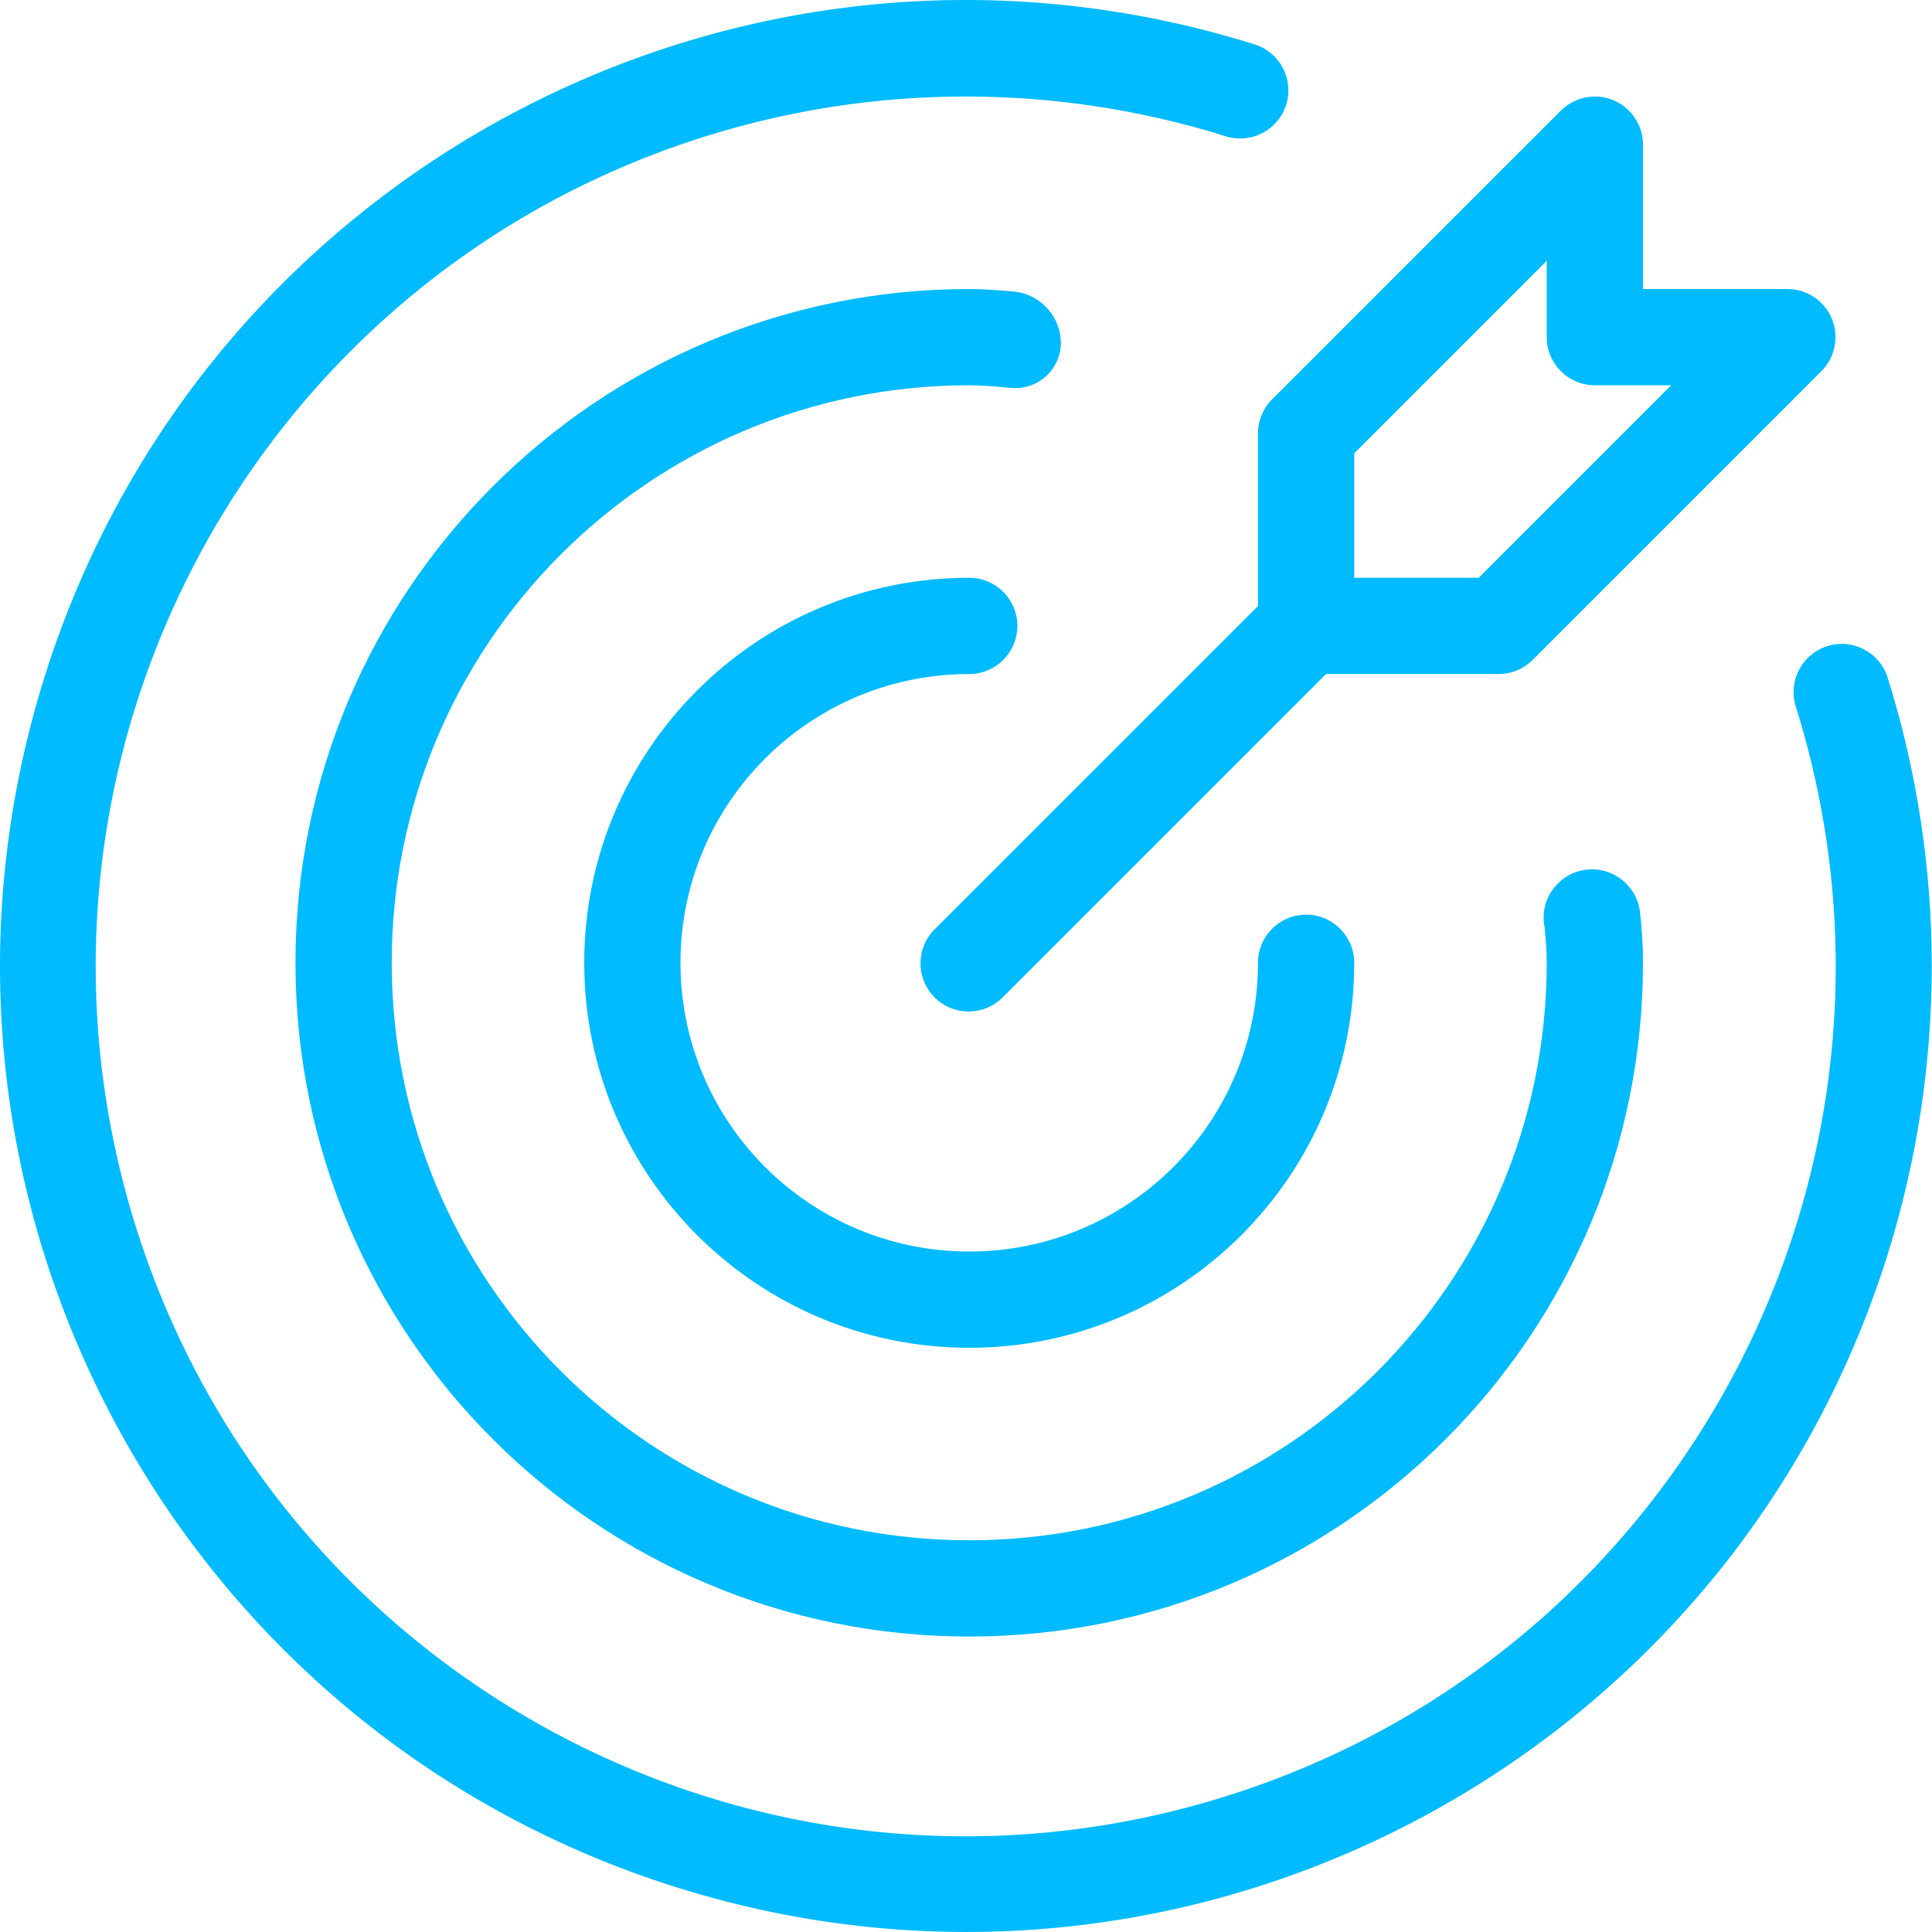
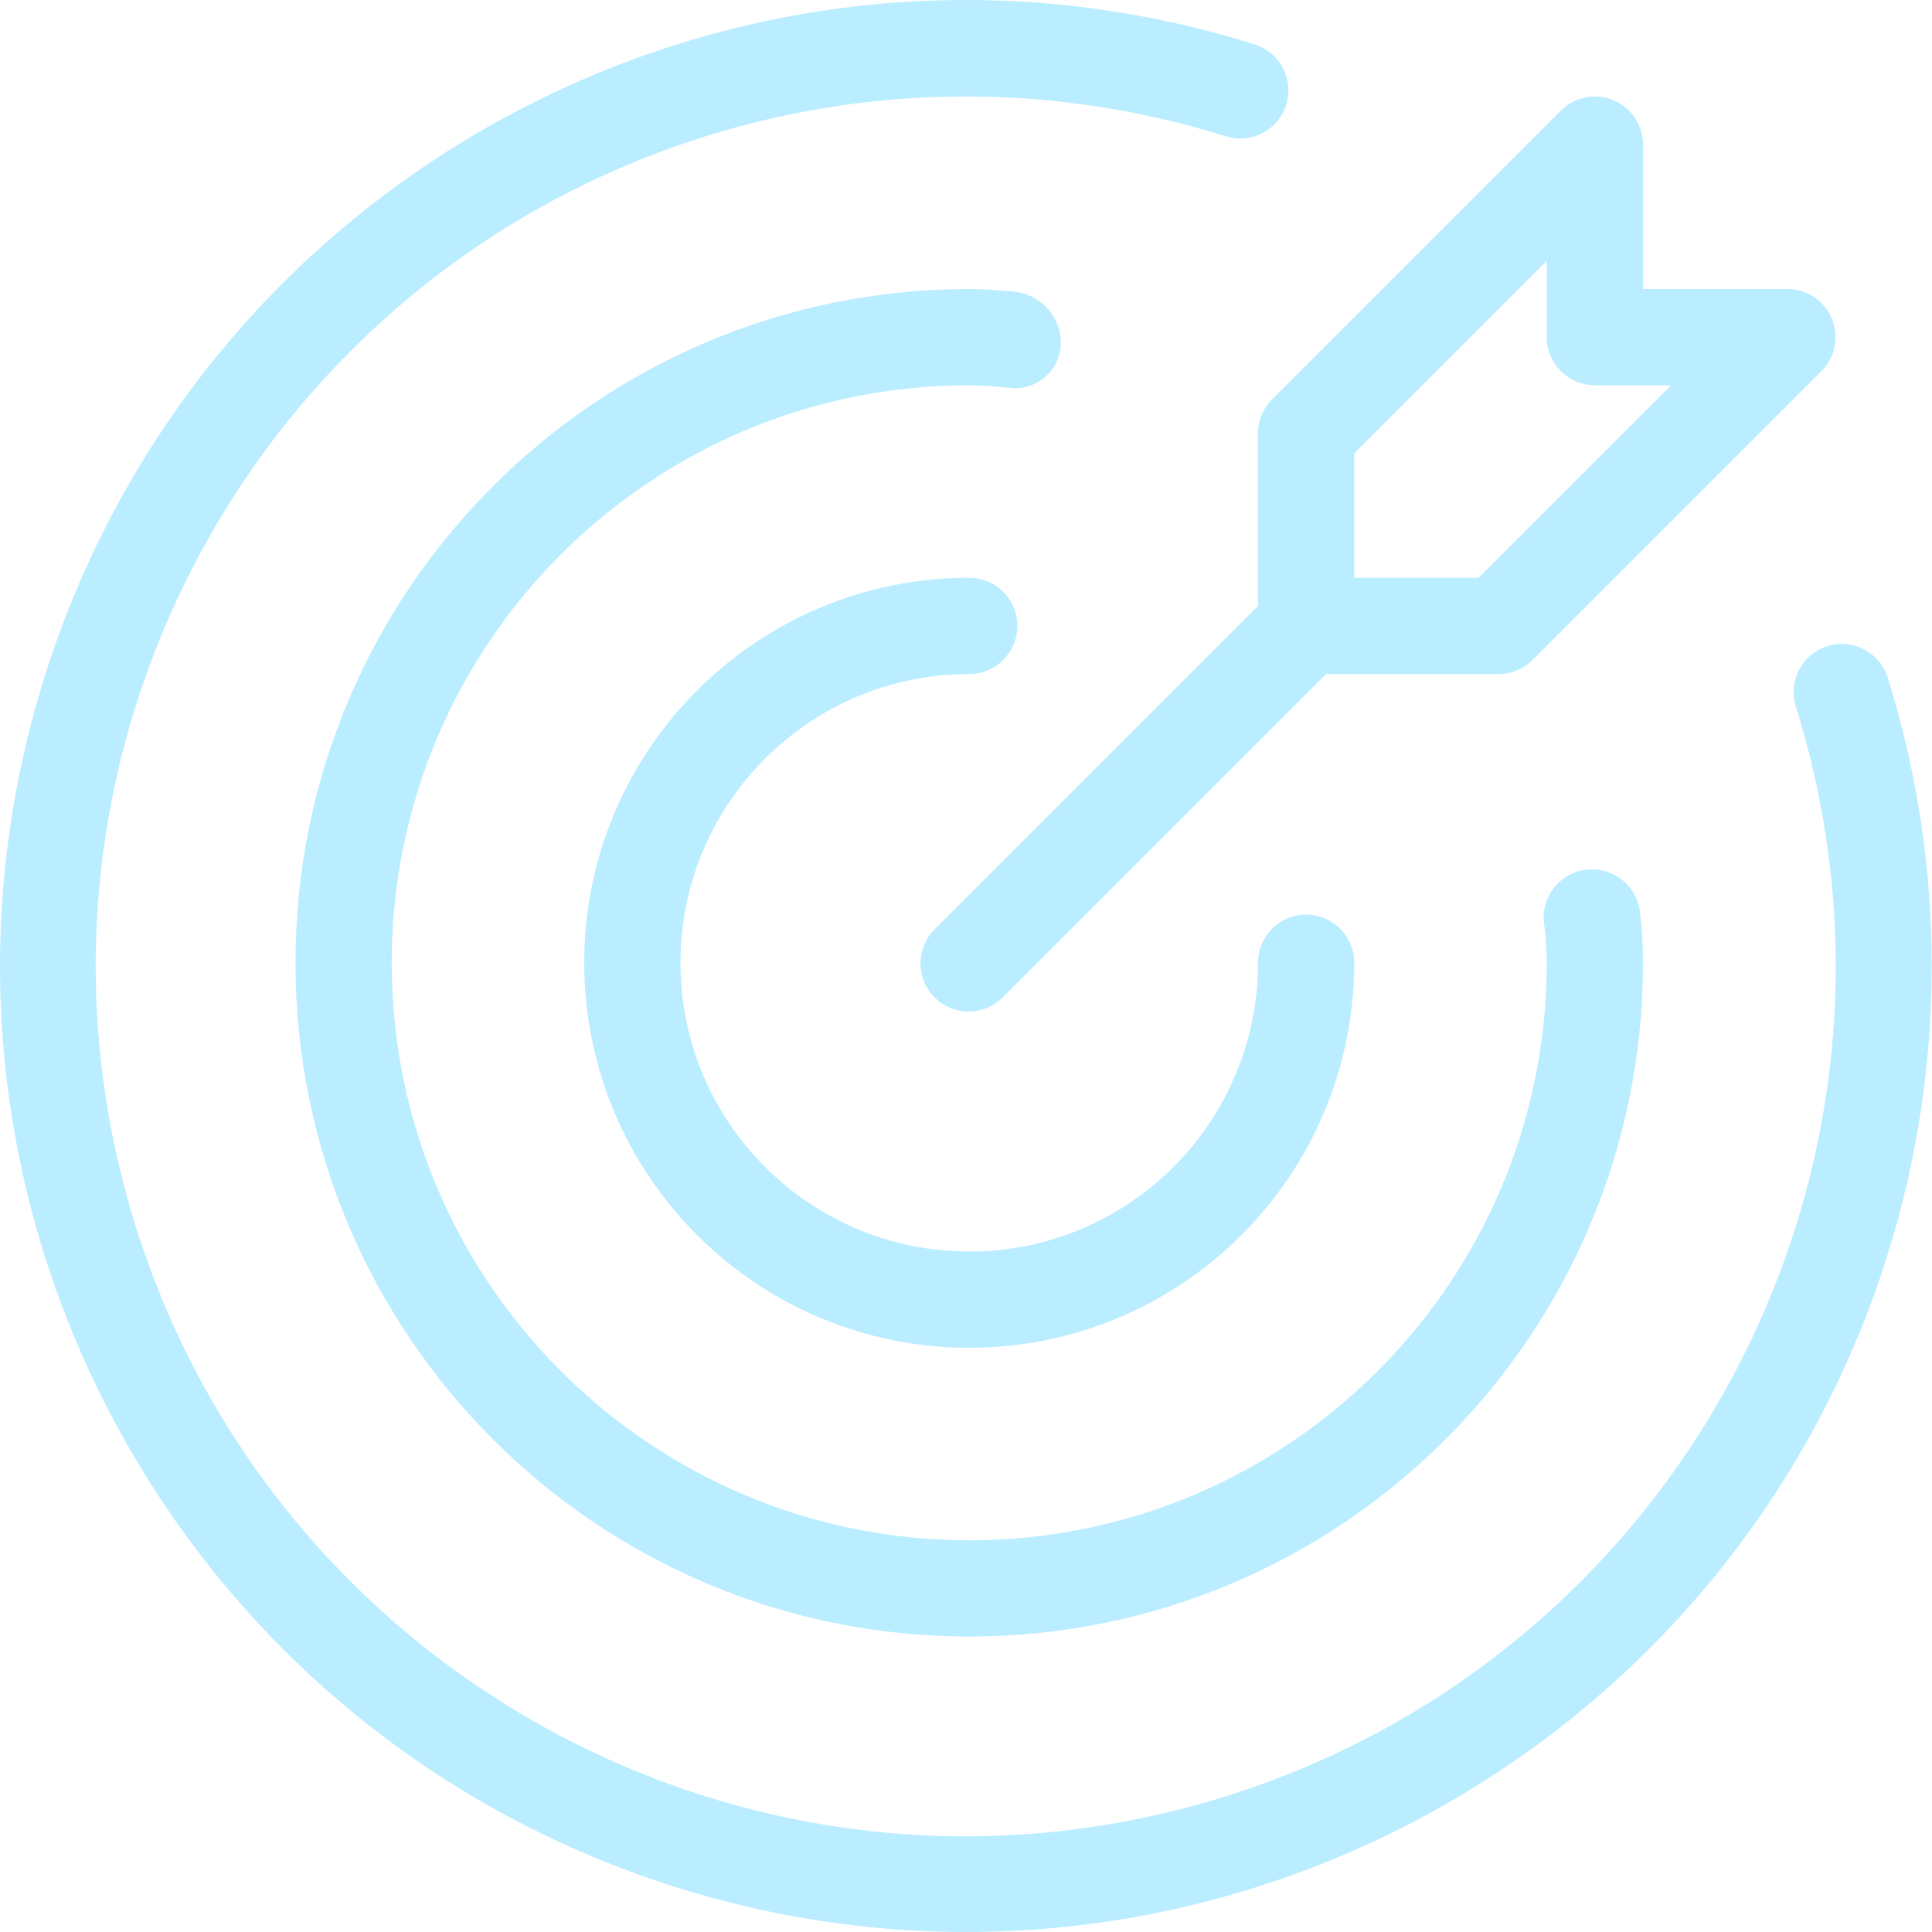
<svg xmlns="http://www.w3.org/2000/svg" version="1.1" width="512" height="512" x="0" y="0" viewBox="0 0 512 512.001" style="enable-background:new 0 0 512 512" xml:space="preserve" class="">
  <g>
-     <path d="M256.855 178.625c7.047 0 12.754-5.71 12.754-12.754 0-7.043-5.707-12.754-12.754-12.754-56.347 0-102.027 45.68-102.027 102.031 0 56.348 45.68 102.028 102.027 102.028 56.352 0 102.032-45.68 102.032-102.028 0-7.046-5.711-12.753-12.754-12.753-7.043 0-12.754 5.707-12.754 12.753 0 42.262-34.258 76.524-76.524 76.524-42.261 0-76.523-34.262-76.523-76.524 0-42.265 34.262-76.523 76.523-76.523zm0 0" fill="#00bbff" opacity="1" data-original="#00bbff" />
-     <path d="M500.2 179.395c-2.216-6.692-9.434-10.32-16.13-8.106-6.539 2.164-10.18 9.125-8.23 15.73 38.14 121.458-29.399 250.836-150.856 288.977-121.453 38.14-250.832-29.398-288.972-150.855C-2.133 203.684 65.41 74.305 186.863 36.164a230.521 230.521 0 0 1 138.121 0c6.75 2.035 13.871-1.785 15.907-8.535 2.004-6.649-1.672-13.676-8.278-15.824C197.75-30.508 54.117 44.52 11.805 179.387-30.508 314.25 44.523 457.883 179.387 500.195c134.867 42.313 278.496-32.715 320.808-167.582a255.934 255.934 0 0 0 .004-153.218zm0 0" fill="#00bbff" opacity="1" data-original="#00bbff" />
-     <path d="M281.145 91.117c.066-7.262-5.512-13.332-12.754-13.875-3.809-.324-7.621-.648-11.532-.648-98.613 0-178.554 79.941-178.554 178.554 0 98.61 79.941 178.551 178.554 178.551 98.61 0 178.551-79.941 178.551-178.55 0-4.614-.281-9.223-.847-13.801-1.02-7-7.52-11.848-14.52-10.828-7 1.015-11.848 7.52-10.832 14.52.039.265.086.526.14.792.278 3.09.551 6.152.551 9.309.004 84.527-68.515 153.046-153.039 153.054-84.527.004-153.047-68.52-153.05-153.043-.004-84.523 68.511-153.047 153.039-153.05h.003c3.165 0 6.23.273 9.313.546l2.39.2c6.665.285 12.297-4.887 12.579-11.551.004-.063.004-.121.008-.18zm0 0" fill="#00bbff" opacity="1" data-original="#00bbff" />
-     <path d="M333.379 114.855v45.735l-85.54 85.539c-5.066 4.894-5.206 12.969-.312 18.035 4.895 5.066 12.97 5.207 18.035.313.106-.102.211-.207.313-.313l85.54-85.539h45.733c3.383 0 6.625-1.344 9.02-3.738l76.52-76.524c4.98-4.98 4.98-13.054 0-18.035a12.749 12.749 0 0 0-9.016-3.734H435.41V38.332c0-7.043-5.71-12.754-12.758-12.75a12.747 12.747 0 0 0-9.011 3.734l-76.524 76.524a12.736 12.736 0 0 0-3.738 9.015zm25.508 5.282 51.015-51.016v20.227c0 7.043 5.711 12.754 12.754 12.754h20.227l-51.016 51.015h-32.98zm0 0" fill="#00bbff" opacity="1" data-original="#00bbff" />
+     <path d="M256.855 178.625c7.047 0 12.754-5.71 12.754-12.754 0-7.043-5.707-12.754-12.754-12.754-56.347 0-102.027 45.68-102.027 102.031 0 56.348 45.68 102.028 102.027 102.028 56.352 0 102.032-45.68 102.032-102.028 0-7.046-5.711-12.753-12.754-12.753-7.043 0-12.754 5.707-12.754 12.753 0 42.262-34.258 76.524-76.524 76.524-42.261 0-76.523-34.262-76.523-76.524 0-42.265 34.262-76.523 76.523-76.523zm0 0" fill="#baedff" opacity="1" data-original="#baedff" />
+     <path d="M500.2 179.395c-2.216-6.692-9.434-10.32-16.13-8.106-6.539 2.164-10.18 9.125-8.23 15.73 38.14 121.458-29.399 250.836-150.856 288.977-121.453 38.14-250.832-29.398-288.972-150.855C-2.133 203.684 65.41 74.305 186.863 36.164a230.521 230.521 0 0 1 138.121 0c6.75 2.035 13.871-1.785 15.907-8.535 2.004-6.649-1.672-13.676-8.278-15.824C197.75-30.508 54.117 44.52 11.805 179.387-30.508 314.25 44.523 457.883 179.387 500.195c134.867 42.313 278.496-32.715 320.808-167.582a255.934 255.934 0 0 0 .004-153.218zm0 0" fill="#baedff" opacity="1" data-original="#baedff" />
+     <path d="M281.145 91.117c.066-7.262-5.512-13.332-12.754-13.875-3.809-.324-7.621-.648-11.532-.648-98.613 0-178.554 79.941-178.554 178.554 0 98.61 79.941 178.551 178.554 178.551 98.61 0 178.551-79.941 178.551-178.55 0-4.614-.281-9.223-.847-13.801-1.02-7-7.52-11.848-14.52-10.828-7 1.015-11.848 7.52-10.832 14.52.039.265.086.526.14.792.278 3.09.551 6.152.551 9.309.004 84.527-68.515 153.046-153.039 153.054-84.527.004-153.047-68.52-153.05-153.043-.004-84.523 68.511-153.047 153.039-153.05h.003c3.165 0 6.23.273 9.313.546l2.39.2c6.665.285 12.297-4.887 12.579-11.551.004-.063.004-.121.008-.18zm0 0" fill="#baedff" opacity="1" data-original="#baedff" />
+     <path d="M333.379 114.855v45.735l-85.54 85.539c-5.066 4.894-5.206 12.969-.312 18.035 4.895 5.066 12.97 5.207 18.035.313.106-.102.211-.207.313-.313l85.54-85.539h45.733c3.383 0 6.625-1.344 9.02-3.738l76.52-76.524c4.98-4.98 4.98-13.054 0-18.035a12.749 12.749 0 0 0-9.016-3.734H435.41V38.332c0-7.043-5.71-12.754-12.758-12.75a12.747 12.747 0 0 0-9.011 3.734l-76.524 76.524a12.736 12.736 0 0 0-3.738 9.015zm25.508 5.282 51.015-51.016v20.227c0 7.043 5.711 12.754 12.754 12.754h20.227l-51.016 51.015h-32.98zm0 0" fill="#baedff" opacity="1" data-original="#baedff" />
  </g>
</svg>
